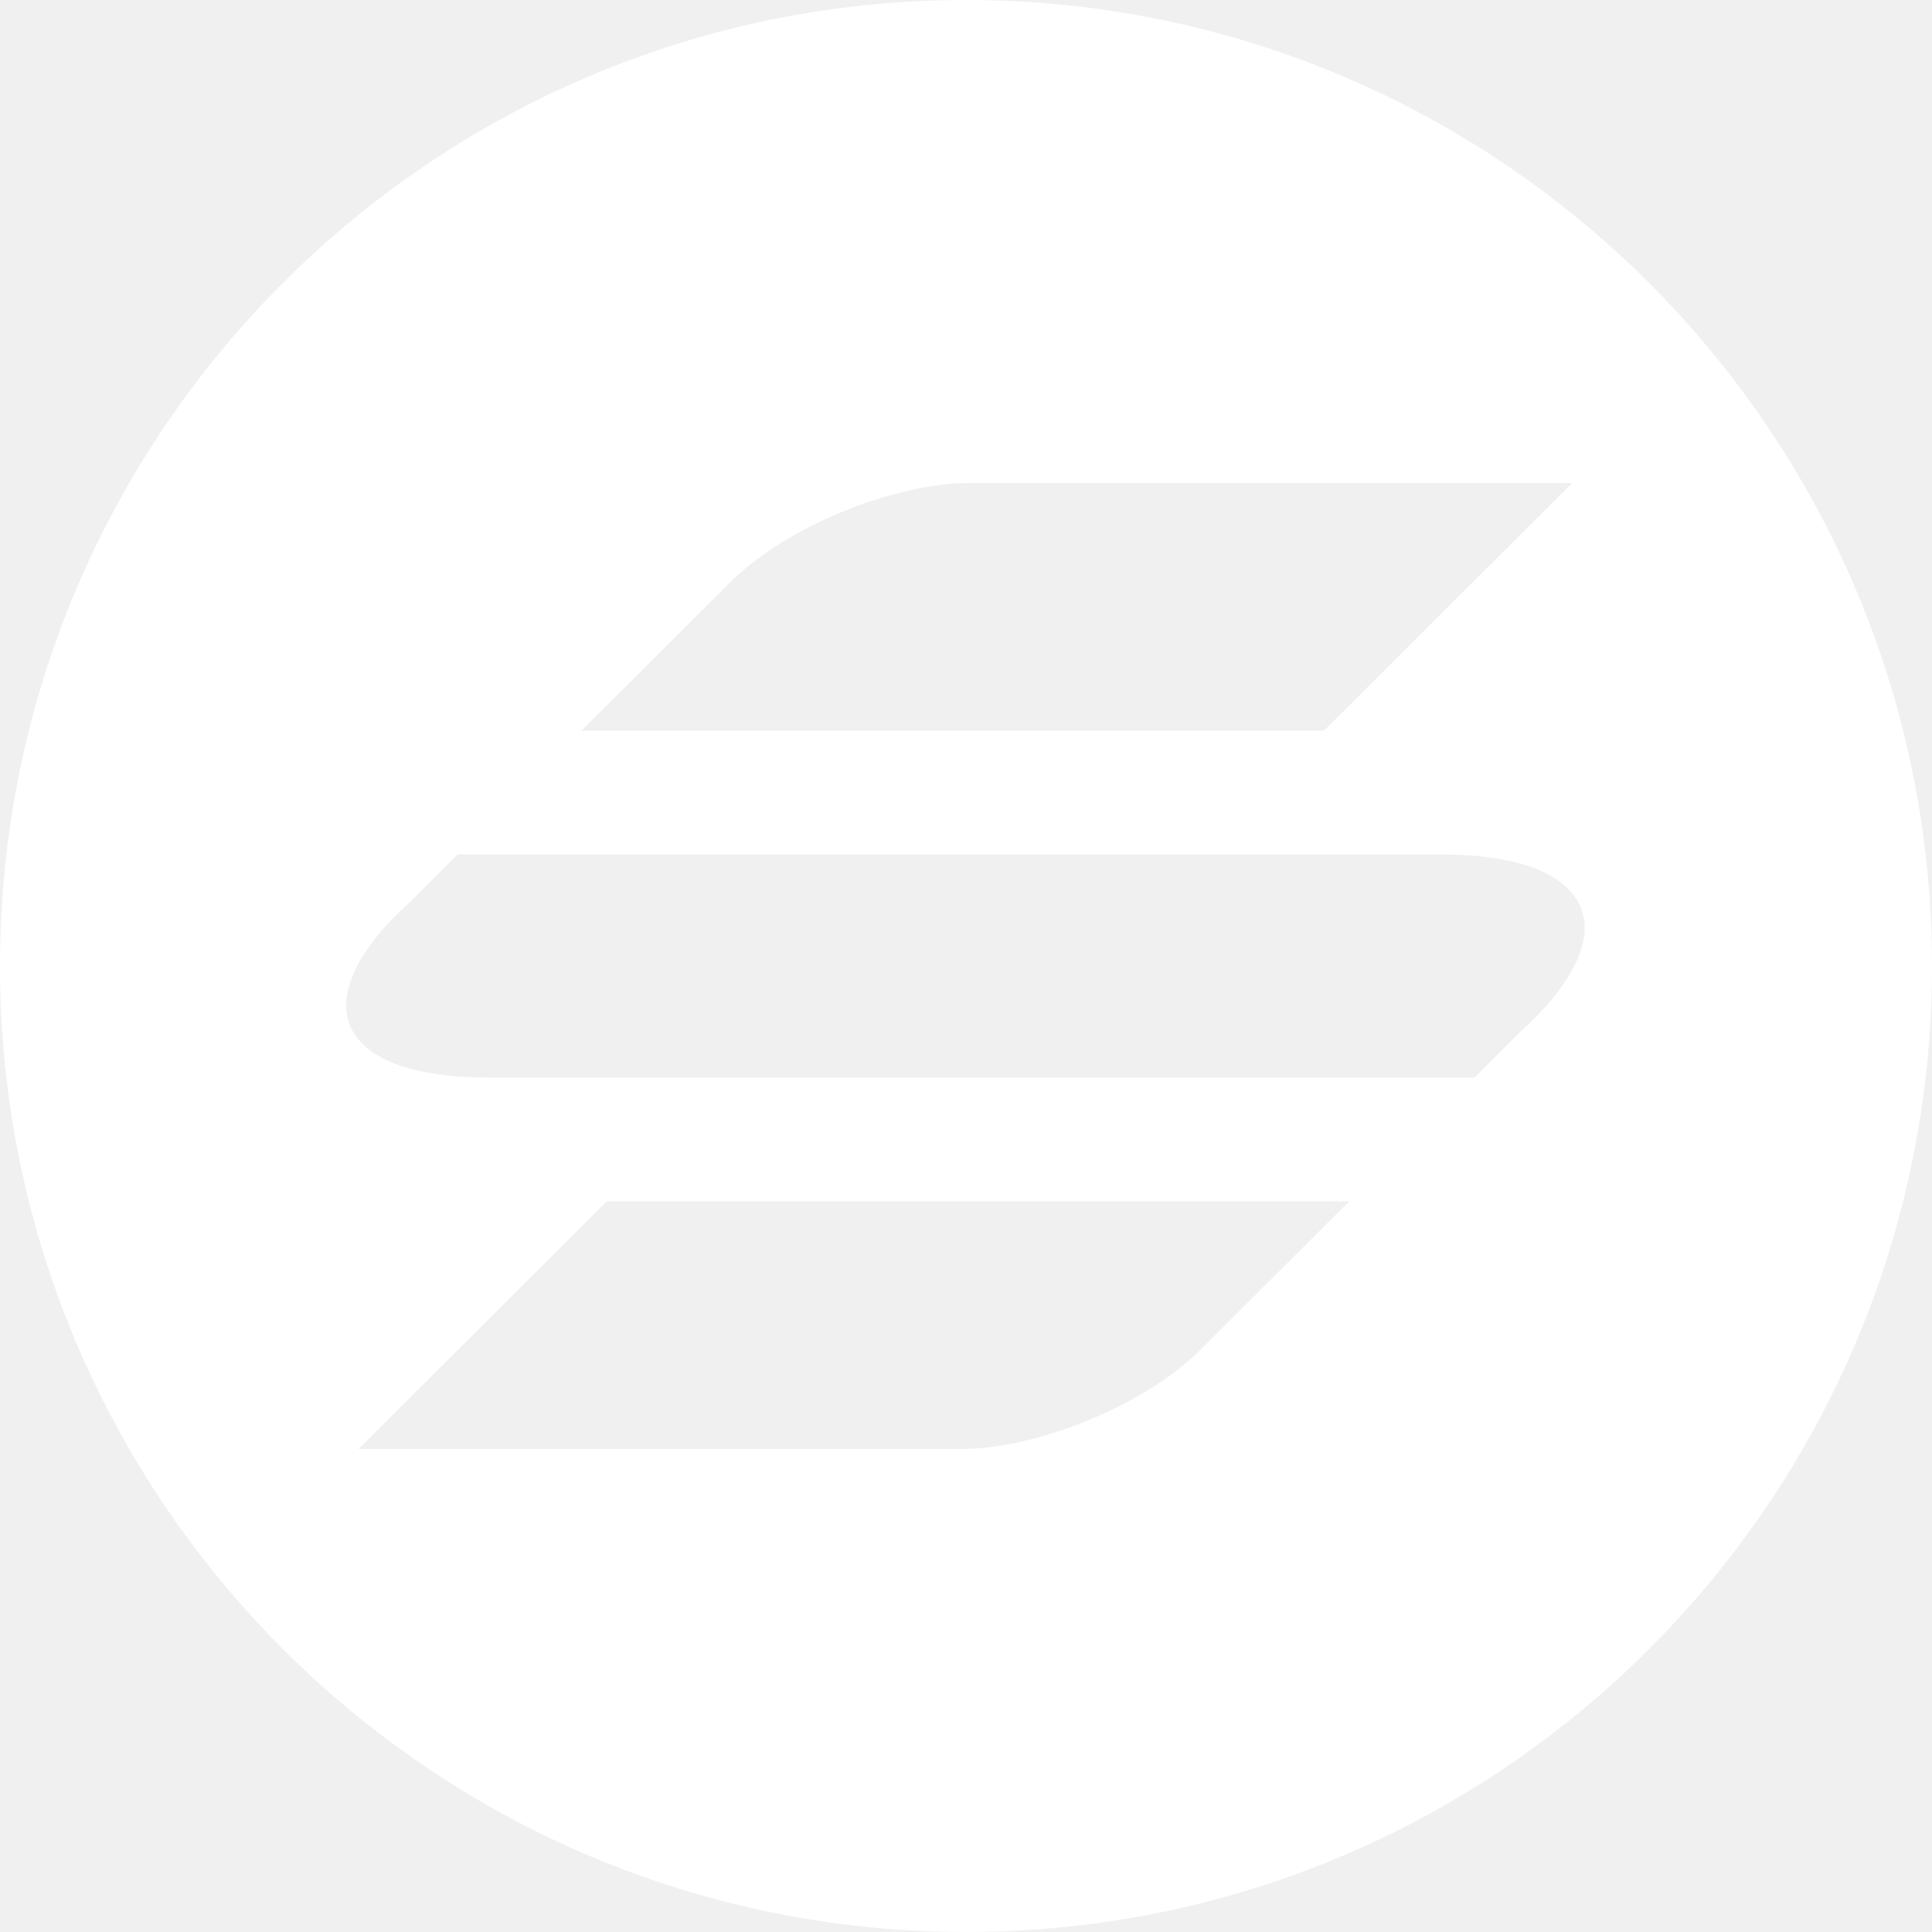
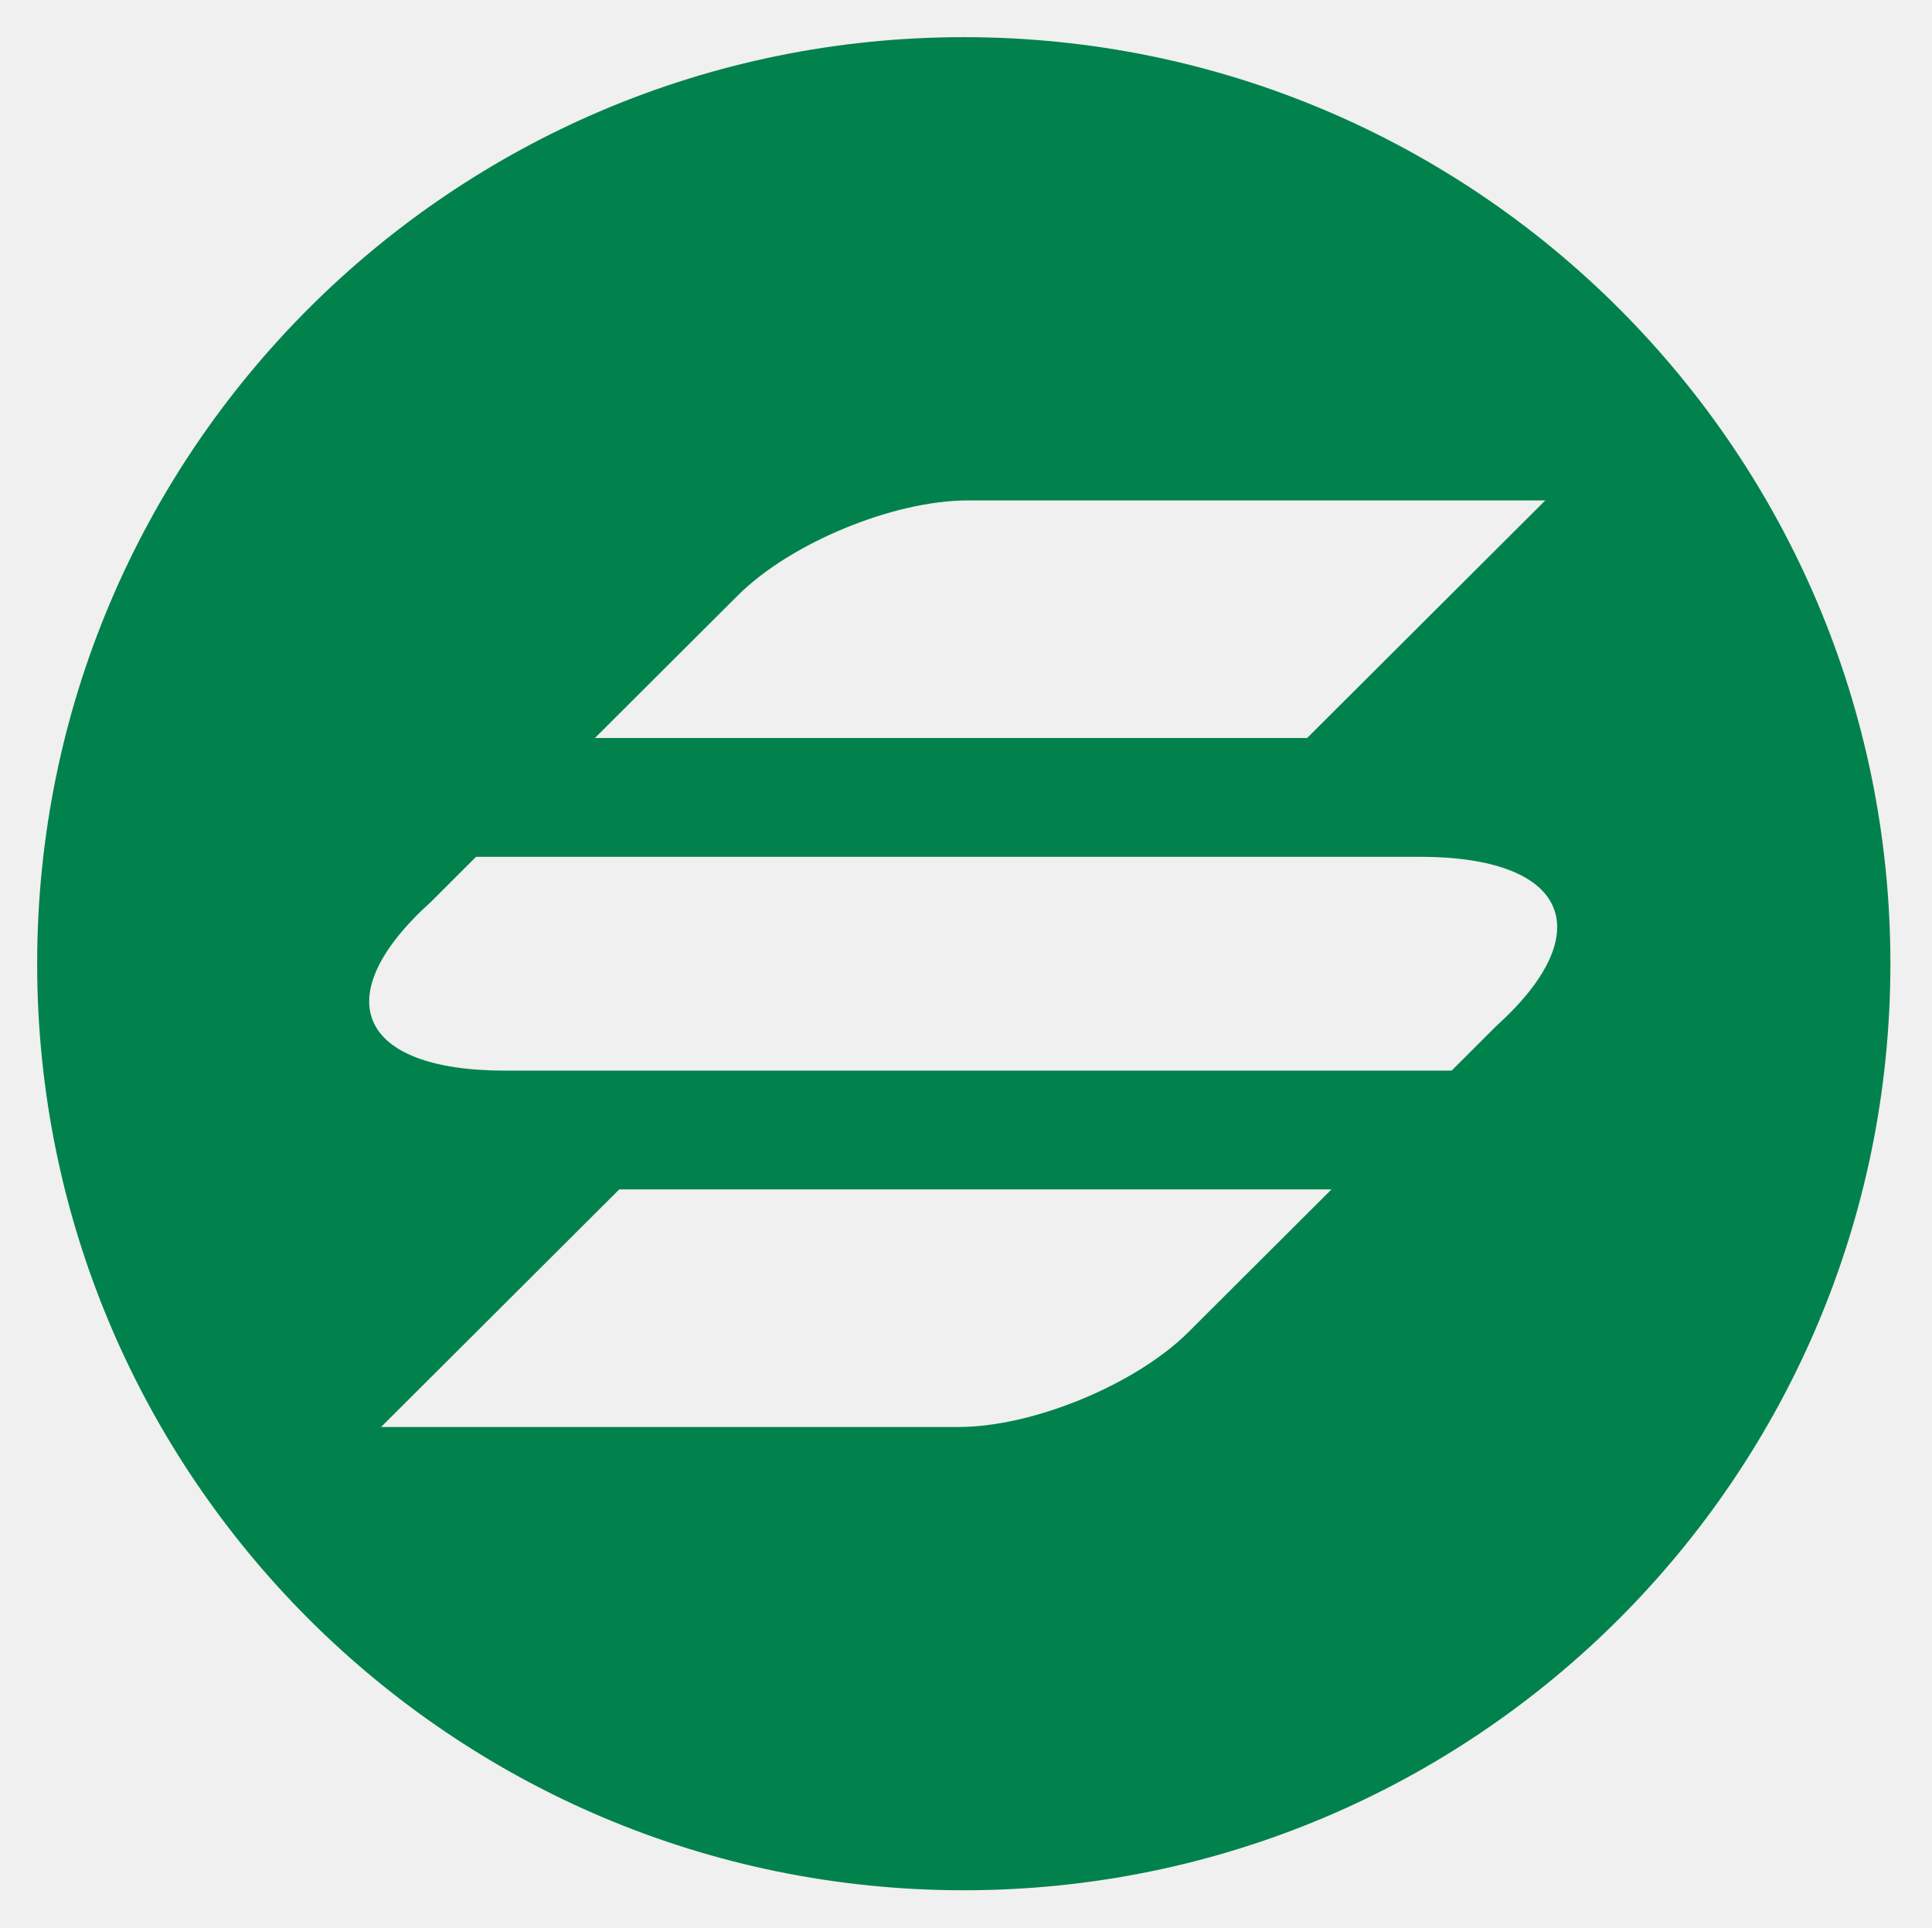
- <svg xmlns="http://www.w3.org/2000/svg" width="27" height="27" viewBox="0 0 27 27" fill="none">
-   <g clip-path="url(#clip0_4012_3344)">
-     <path fill-rule="evenodd" clip-rule="evenodd" d="M13.5 27C20.956 27 27 20.956 27 13.5C27 6.044 20.956 0 13.5 0C6.044 0 0 6.044 0 13.5C0 20.956 6.044 27 13.5 27ZM13.558 6.75C12.474 6.75 10.974 7.37 10.207 8.135L8.126 10.212H18.502L21.972 6.75H13.558ZM16.775 18.865C16.009 19.63 14.508 20.25 13.424 20.25H5.011L8.48 16.788H18.857L16.775 18.865ZM20.148 11.942H6.395L5.745 12.591C4.207 13.976 4.663 15.058 6.817 15.058H20.607L21.257 14.409C22.78 13.032 22.302 11.942 20.148 11.942Z" fill="white" />
-   </g>
-   <defs>
-     <clipPath id="clip0_4012_3344">
-       <rect width="27" height="27" fill="white" />
-     </clipPath>
-   </defs>
+ <svg xmlns="http://www.w3.org/2000/svg" viewBox="-2.780 -2.780 144.538 144.192" fill="none">
+   <path fill-rule="evenodd" clip-rule="evenodd" d="M69.323 138.646C107.609 138.646 138.646 107.609 138.646 69.323C138.646 31.037 107.609 0 69.323 0C31.037 0 0 31.037 0 69.323C0 107.609 31.037 138.646 69.323 138.646ZM69.622 34.661C64.055 34.661 56.352 37.845 52.416 41.772L41.726 52.437H95.01L112.827 34.661H69.622ZM86.14 96.874C82.204 100.801 74.501 103.985 68.935 103.985H25.73L43.547 86.21H96.83L86.14 96.874ZM103.458 61.324H32.837L29.501 64.657C21.602 71.767 23.945 77.322 35.007 77.322H105.819L109.156 73.989C116.978 66.921 114.52 61.324 103.458 61.324Z" fill="#01824C" />
</svg>
